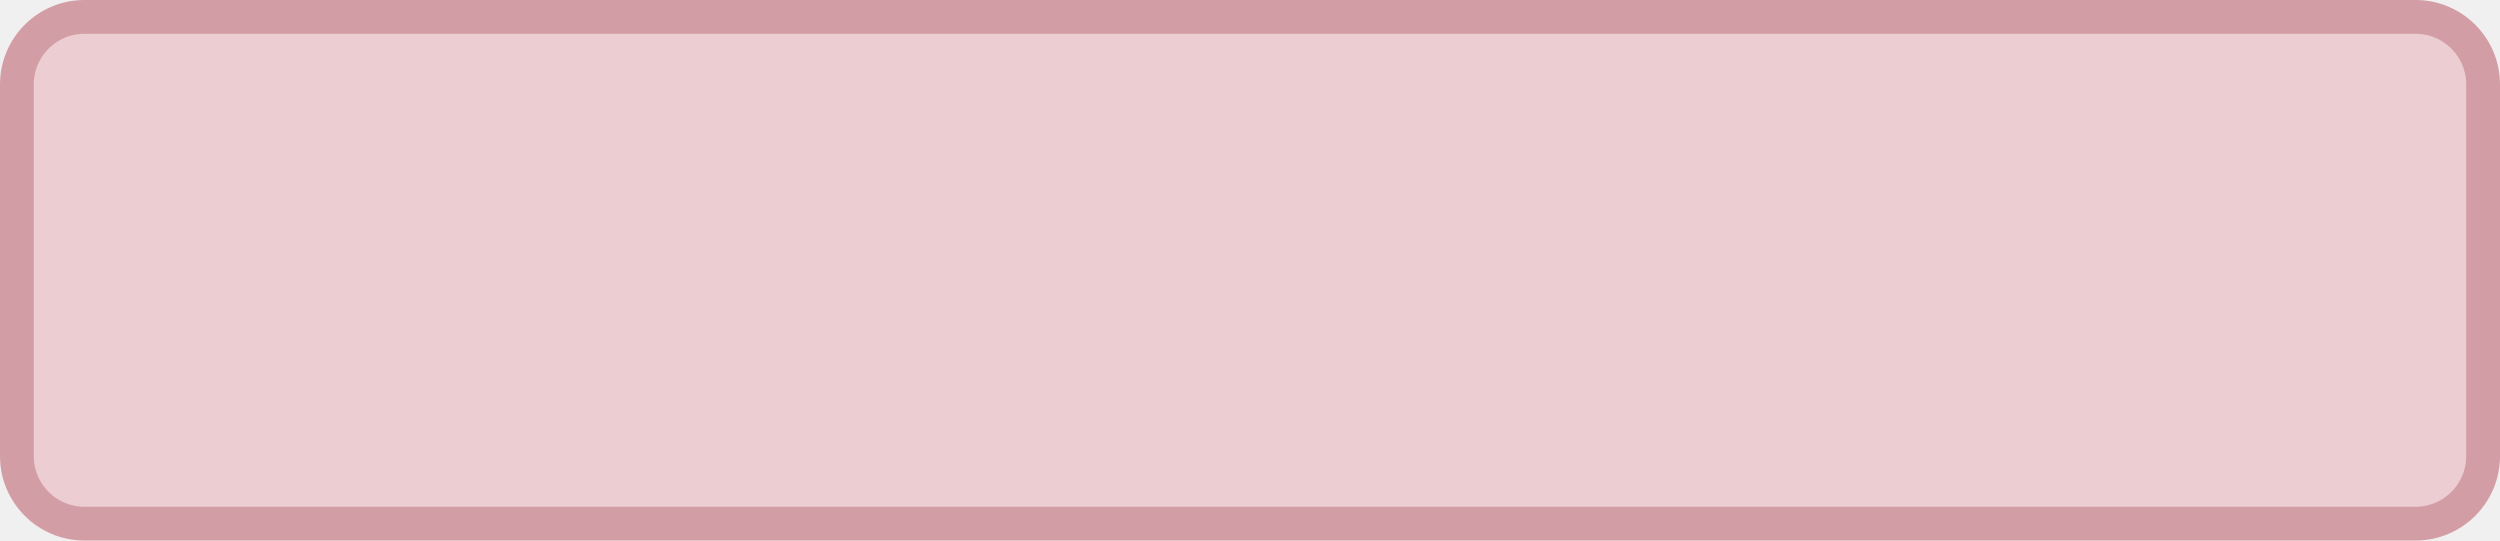
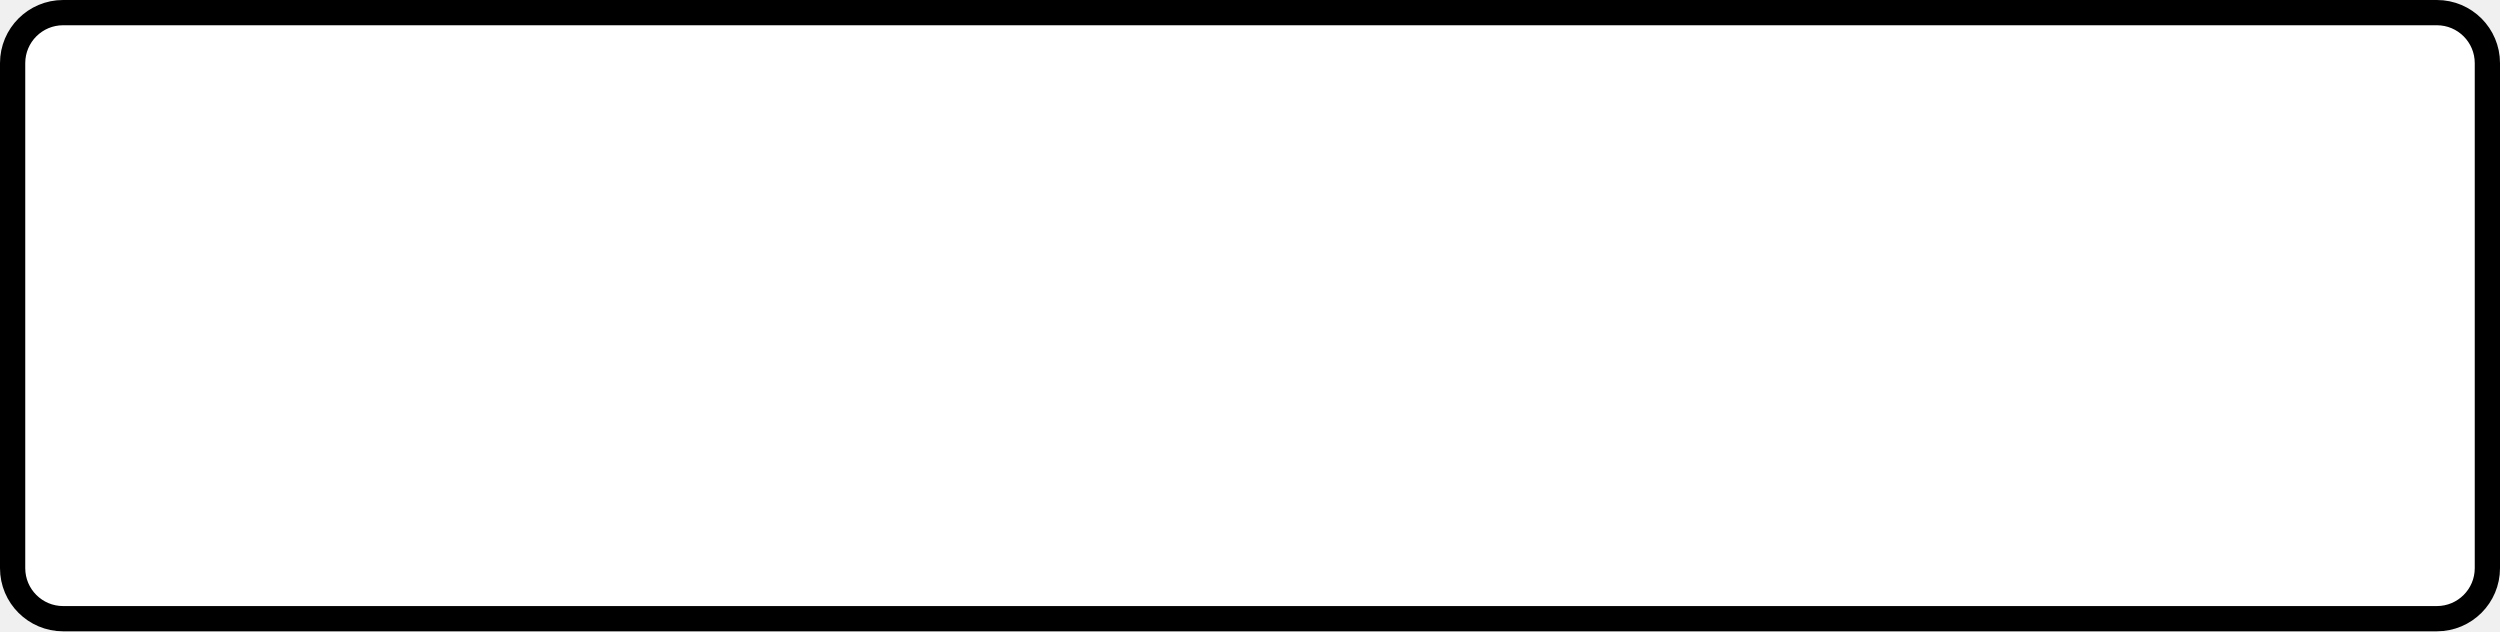
- <svg xmlns="http://www.w3.org/2000/svg" width="100%" height="100%" viewBox="0 0 74.0 16.0">
-   <rect x="0.5" y="0.5" width="73.0" height="15.0" rx="2" ry="2" id="shield" style="fill:#eccdd1;stroke:#d39da5;stroke-width:1;" />
+ <svg xmlns="http://www.w3.org/2000/svg" width="100%" height="100%" viewBox="0 0 99 25">
+   <rect x="0.5" y="0.5" width="98" height="24" rx="2" ry="2" id="shield" style="fill:#ffffff;stroke:#000000;stroke-width:1;" />
</svg>
